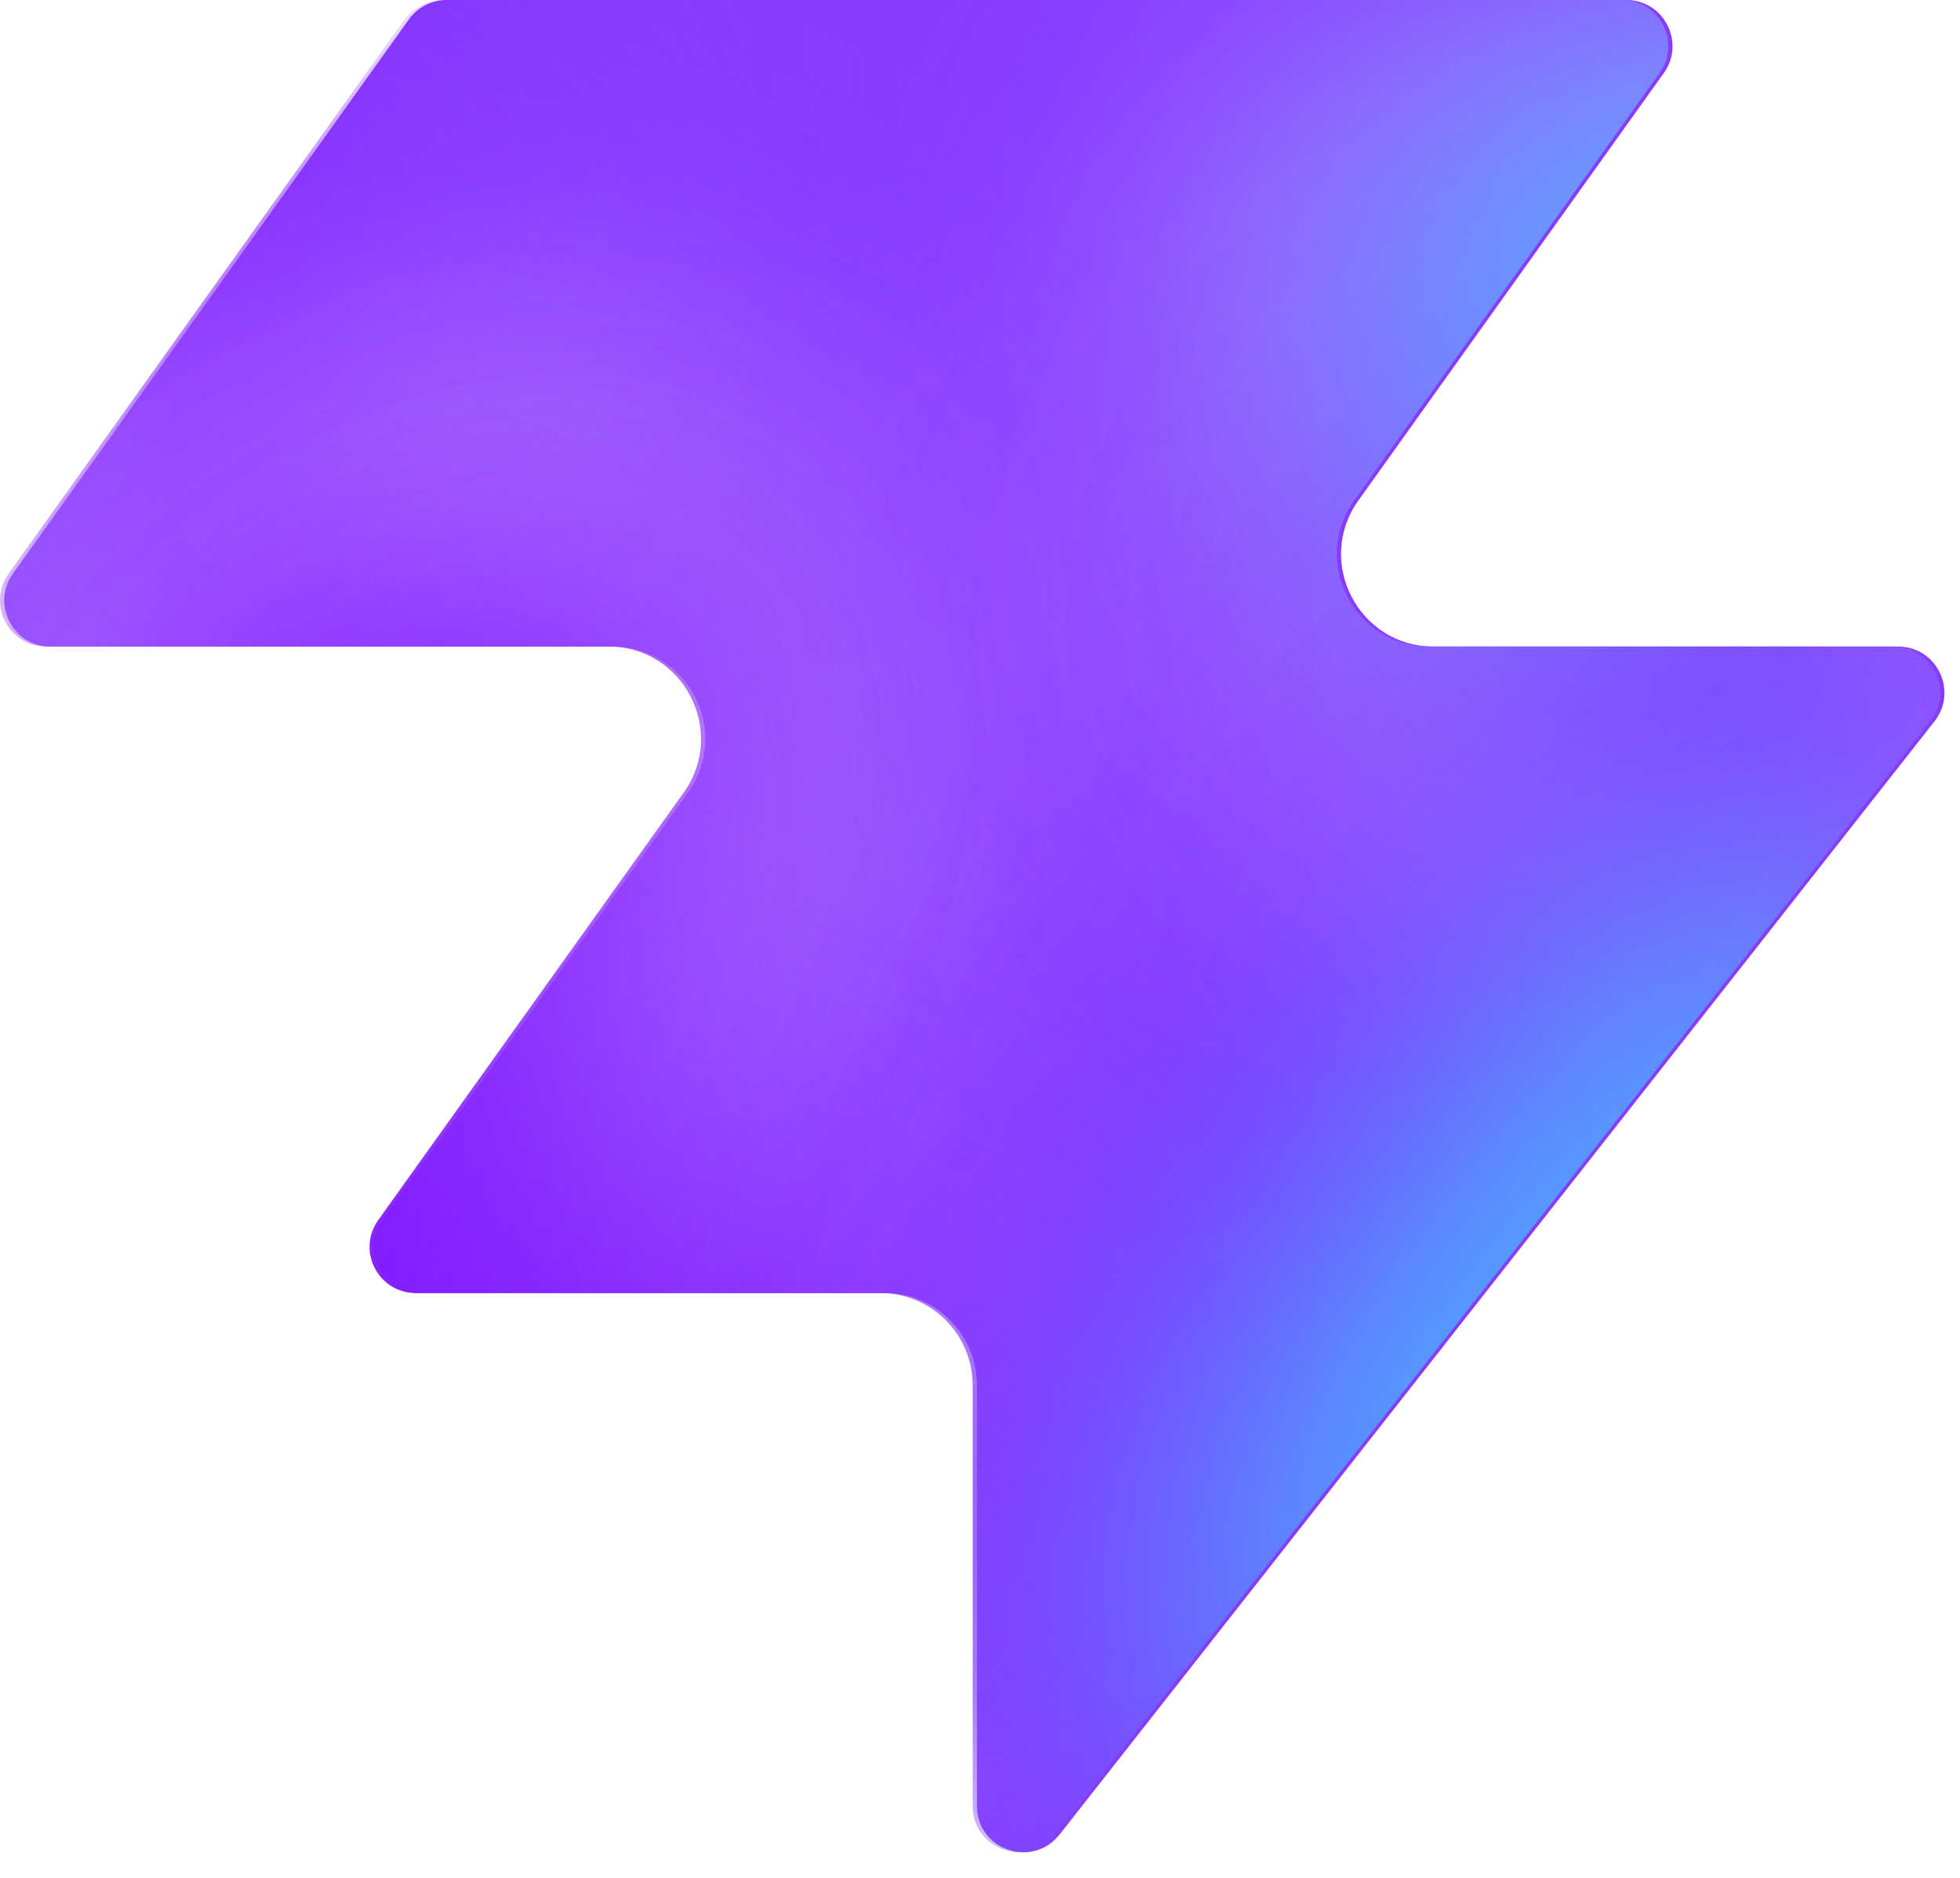
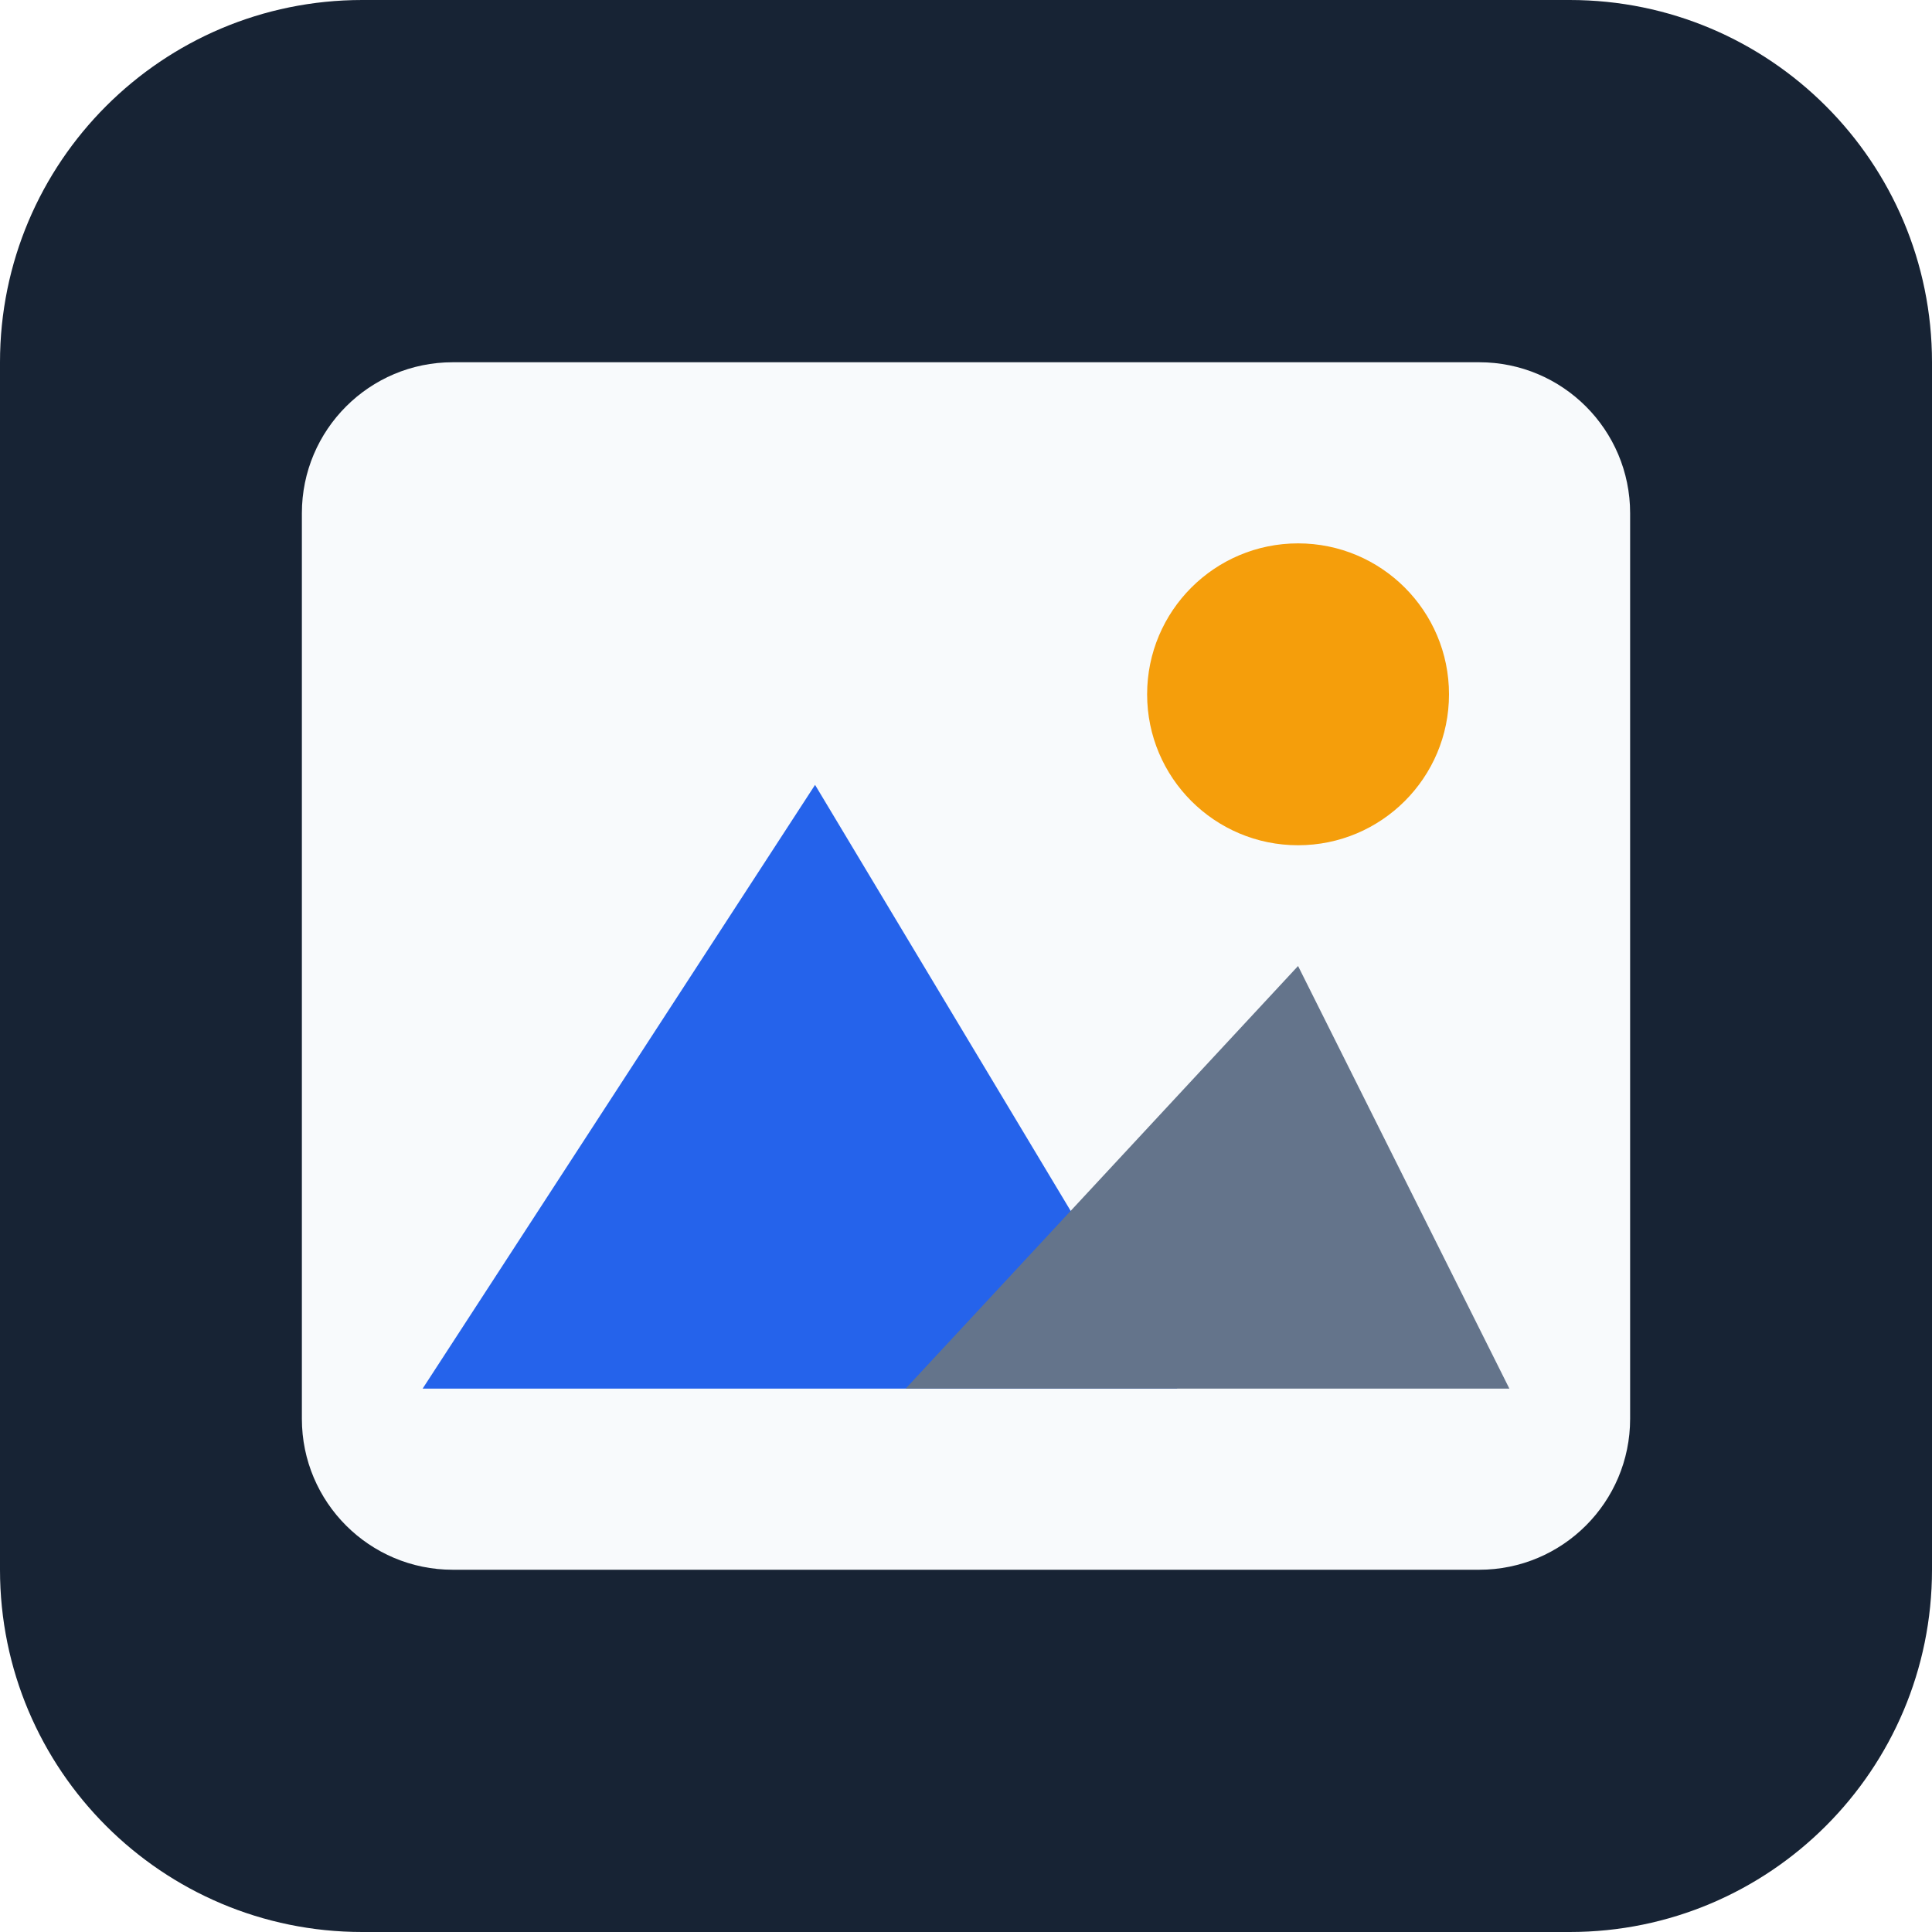
- <svg xmlns="http://www.w3.org/2000/svg" width="48" height="46" fill="none" viewBox="0 0 48 46">
-   <path fill="#863bff" d="M25.946 44.938c-.664.845-2.021.375-2.021-.698V33.937a2.26 2.26 0 0 0-2.262-2.262H10.287c-.92 0-1.456-1.04-.92-1.788l7.48-10.471c1.07-1.497 0-3.578-1.842-3.578H1.237c-.92 0-1.456-1.04-.92-1.788L10.013.474c.214-.297.556-.474.92-.474h28.894c.92 0 1.456 1.04.92 1.788l-7.48 10.471c-1.07 1.498 0 3.579 1.842 3.579h11.377c.943 0 1.473 1.088.89 1.83L25.947 44.94z" style="fill:#863bff;fill:color(display-p3 .525 .23 1);fill-opacity:1" />
-   <mask id="a" width="48" height="46" x="0" y="0" maskUnits="userSpaceOnUse" style="mask-type:alpha">
-     <path fill="#000" d="M25.842 44.938c-.664.844-2.021.375-2.021-.698V33.937a2.26 2.26 0 0 0-2.262-2.262H10.183c-.92 0-1.456-1.04-.92-1.788l7.48-10.471c1.07-1.498 0-3.579-1.842-3.579H1.133c-.92 0-1.456-1.04-.92-1.787L9.91.473c.214-.297.556-.474.92-.474h28.894c.92 0 1.456 1.04.92 1.788l-7.48 10.471c-1.07 1.498 0 3.578 1.842 3.578h11.377c.943 0 1.473 1.088.89 1.832L25.843 44.94z" style="fill:#000;fill-opacity:1" />
-   </mask>
-   <g mask="url(#a)">
-     <g filter="url(#b)">
-       <ellipse cx="5.508" cy="14.704" fill="#ede6ff" rx="5.508" ry="14.704" style="fill:#ede6ff;fill:color(display-p3 .927 .903 1);fill-opacity:1" transform="matrix(.00324 1 1 -.00324 -4.47 31.516)" />
-     </g>
-     <g filter="url(#c)">
-       <ellipse cx="10.399" cy="29.851" fill="#ede6ff" rx="10.399" ry="29.851" style="fill:#ede6ff;fill:color(display-p3 .927 .903 1);fill-opacity:1" transform="matrix(.00324 1 1 -.00324 -39.328 7.883)" />
-     </g>
-     <g filter="url(#d)">
-       <ellipse cx="5.508" cy="30.487" fill="#7e14ff" rx="5.508" ry="30.487" style="fill:#7e14ff;fill:color(display-p3 .492 .077 1);fill-opacity:1" transform="rotate(89.814 -25.913 -14.639)scale(1 -1)" />
-     </g>
-     <g filter="url(#e)">
-       <ellipse cx="5.508" cy="30.599" fill="#7e14ff" rx="5.508" ry="30.599" style="fill:#7e14ff;fill:color(display-p3 .492 .077 1);fill-opacity:1" transform="rotate(89.814 -32.644 -3.334)scale(1 -1)" />
-     </g>
-     <g filter="url(#f)">
-       <ellipse cx="5.508" cy="30.599" fill="#7e14ff" rx="5.508" ry="30.599" style="fill:#7e14ff;fill:color(display-p3 .492 .077 1);fill-opacity:1" transform="matrix(.00324 1 1 -.00324 -34.34 30.47)" />
-     </g>
-     <g filter="url(#g)">
-       <ellipse cx="14.072" cy="22.078" fill="#ede6ff" rx="14.072" ry="22.078" style="fill:#ede6ff;fill:color(display-p3 .927 .903 1);fill-opacity:1" transform="rotate(93.35 24.506 48.493)scale(-1 1)" />
-     </g>
-     <g filter="url(#h)">
-       <ellipse cx="3.47" cy="21.501" fill="#7e14ff" rx="3.47" ry="21.501" style="fill:#7e14ff;fill:color(display-p3 .492 .077 1);fill-opacity:1" transform="rotate(89.009 28.708 47.59)scale(-1 1)" />
-     </g>
-     <g filter="url(#i)">
-       <ellipse cx="3.47" cy="21.501" fill="#7e14ff" rx="3.47" ry="21.501" style="fill:#7e14ff;fill:color(display-p3 .492 .077 1);fill-opacity:1" transform="rotate(89.009 28.708 47.59)scale(-1 1)" />
-     </g>
-     <g filter="url(#j)">
-       <ellipse cx=".387" cy="8.972" fill="#7e14ff" rx="4.407" ry="29.108" style="fill:#7e14ff;fill:color(display-p3 .492 .077 1);fill-opacity:1" transform="rotate(39.51 .387 8.972)" />
-     </g>
-     <g filter="url(#k)">
-       <ellipse cx="47.523" cy="-6.092" fill="#7e14ff" rx="4.407" ry="29.108" style="fill:#7e14ff;fill:color(display-p3 .492 .077 1);fill-opacity:1" transform="rotate(37.892 47.523 -6.092)" />
-     </g>
-     <g filter="url(#l)">
-       <ellipse cx="41.412" cy="6.333" fill="#47bfff" rx="5.971" ry="9.665" style="fill:#47bfff;fill:color(display-p3 .28 .748 1);fill-opacity:1" transform="rotate(37.892 41.412 6.333)" />
-     </g>
-     <g filter="url(#m)">
-       <ellipse cx="-1.879" cy="38.332" fill="#7e14ff" rx="4.407" ry="29.108" style="fill:#7e14ff;fill:color(display-p3 .492 .077 1);fill-opacity:1" transform="rotate(37.892 -1.88 38.332)" />
-     </g>
-     <g filter="url(#n)">
-       <ellipse cx="-1.879" cy="38.332" fill="#7e14ff" rx="4.407" ry="29.108" style="fill:#7e14ff;fill:color(display-p3 .492 .077 1);fill-opacity:1" transform="rotate(37.892 -1.88 38.332)" />
-     </g>
-     <g filter="url(#o)">
-       <ellipse cx="35.651" cy="29.907" fill="#7e14ff" rx="4.407" ry="29.108" style="fill:#7e14ff;fill:color(display-p3 .492 .077 1);fill-opacity:1" transform="rotate(37.892 35.651 29.907)" />
-     </g>
-     <g filter="url(#p)">
-       <ellipse cx="38.418" cy="32.4" fill="#47bfff" rx="5.971" ry="15.297" style="fill:#47bfff;fill:color(display-p3 .28 .748 1);fill-opacity:1" transform="rotate(37.892 38.418 32.4)" />
-     </g>
-   </g>
-   <defs>
-     <filter id="b" width="60.045" height="41.654" x="-19.77" y="16.149" color-interpolation-filters="sRGB" filterUnits="userSpaceOnUse">
-       <feFlood flood-opacity="0" result="BackgroundImageFix" />
-       <feBlend in="SourceGraphic" in2="BackgroundImageFix" result="shape" />
-       <feGaussianBlur result="effect1_foregroundBlur_2002_17158" stdDeviation="7.659" />
-     </filter>
-     <filter id="c" width="90.34" height="51.437" x="-54.613" y="-7.533" color-interpolation-filters="sRGB" filterUnits="userSpaceOnUse">
-       <feFlood flood-opacity="0" result="BackgroundImageFix" />
-       <feBlend in="SourceGraphic" in2="BackgroundImageFix" result="shape" />
-       <feGaussianBlur result="effect1_foregroundBlur_2002_17158" stdDeviation="7.659" />
-     </filter>
-     <filter id="d" width="79.355" height="29.4" x="-49.64" y="2.03" color-interpolation-filters="sRGB" filterUnits="userSpaceOnUse">
-       <feFlood flood-opacity="0" result="BackgroundImageFix" />
-       <feBlend in="SourceGraphic" in2="BackgroundImageFix" result="shape" />
-       <feGaussianBlur result="effect1_foregroundBlur_2002_17158" stdDeviation="4.596" />
-     </filter>
-     <filter id="e" width="79.579" height="29.4" x="-45.045" y="20.029" color-interpolation-filters="sRGB" filterUnits="userSpaceOnUse">
-       <feFlood flood-opacity="0" result="BackgroundImageFix" />
-       <feBlend in="SourceGraphic" in2="BackgroundImageFix" result="shape" />
-       <feGaussianBlur result="effect1_foregroundBlur_2002_17158" stdDeviation="4.596" />
-     </filter>
-     <filter id="f" width="79.579" height="29.4" x="-43.513" y="21.178" color-interpolation-filters="sRGB" filterUnits="userSpaceOnUse">
-       <feFlood flood-opacity="0" result="BackgroundImageFix" />
-       <feBlend in="SourceGraphic" in2="BackgroundImageFix" result="shape" />
-       <feGaussianBlur result="effect1_foregroundBlur_2002_17158" stdDeviation="4.596" />
-     </filter>
-     <filter id="g" width="74.749" height="58.852" x="15.756" y="-17.901" color-interpolation-filters="sRGB" filterUnits="userSpaceOnUse">
-       <feFlood flood-opacity="0" result="BackgroundImageFix" />
-       <feBlend in="SourceGraphic" in2="BackgroundImageFix" result="shape" />
-       <feGaussianBlur result="effect1_foregroundBlur_2002_17158" stdDeviation="7.659" />
-     </filter>
-     <filter id="h" width="61.377" height="25.362" x="23.548" y="2.284" color-interpolation-filters="sRGB" filterUnits="userSpaceOnUse">
-       <feFlood flood-opacity="0" result="BackgroundImageFix" />
-       <feBlend in="SourceGraphic" in2="BackgroundImageFix" result="shape" />
-       <feGaussianBlur result="effect1_foregroundBlur_2002_17158" stdDeviation="4.596" />
-     </filter>
-     <filter id="i" width="61.377" height="25.362" x="23.548" y="2.284" color-interpolation-filters="sRGB" filterUnits="userSpaceOnUse">
-       <feFlood flood-opacity="0" result="BackgroundImageFix" />
-       <feBlend in="SourceGraphic" in2="BackgroundImageFix" result="shape" />
-       <feGaussianBlur result="effect1_foregroundBlur_2002_17158" stdDeviation="4.596" />
-     </filter>
-     <filter id="j" width="56.045" height="63.649" x="-27.636" y="-22.853" color-interpolation-filters="sRGB" filterUnits="userSpaceOnUse">
-       <feFlood flood-opacity="0" result="BackgroundImageFix" />
-       <feBlend in="SourceGraphic" in2="BackgroundImageFix" result="shape" />
-       <feGaussianBlur result="effect1_foregroundBlur_2002_17158" stdDeviation="4.596" />
-     </filter>
-     <filter id="k" width="54.814" height="64.646" x="20.116" y="-38.415" color-interpolation-filters="sRGB" filterUnits="userSpaceOnUse">
-       <feFlood flood-opacity="0" result="BackgroundImageFix" />
-       <feBlend in="SourceGraphic" in2="BackgroundImageFix" result="shape" />
-       <feGaussianBlur result="effect1_foregroundBlur_2002_17158" stdDeviation="4.596" />
-     </filter>
-     <filter id="l" width="33.541" height="35.313" x="24.641" y="-11.323" color-interpolation-filters="sRGB" filterUnits="userSpaceOnUse">
-       <feFlood flood-opacity="0" result="BackgroundImageFix" />
-       <feBlend in="SourceGraphic" in2="BackgroundImageFix" result="shape" />
-       <feGaussianBlur result="effect1_foregroundBlur_2002_17158" stdDeviation="4.596" />
-     </filter>
-     <filter id="m" width="54.814" height="64.646" x="-29.286" y="6.009" color-interpolation-filters="sRGB" filterUnits="userSpaceOnUse">
-       <feFlood flood-opacity="0" result="BackgroundImageFix" />
-       <feBlend in="SourceGraphic" in2="BackgroundImageFix" result="shape" />
-       <feGaussianBlur result="effect1_foregroundBlur_2002_17158" stdDeviation="4.596" />
-     </filter>
-     <filter id="n" width="54.814" height="64.646" x="-29.286" y="6.009" color-interpolation-filters="sRGB" filterUnits="userSpaceOnUse">
-       <feFlood flood-opacity="0" result="BackgroundImageFix" />
-       <feBlend in="SourceGraphic" in2="BackgroundImageFix" result="shape" />
-       <feGaussianBlur result="effect1_foregroundBlur_2002_17158" stdDeviation="4.596" />
-     </filter>
-     <filter id="o" width="54.814" height="64.646" x="8.244" y="-2.416" color-interpolation-filters="sRGB" filterUnits="userSpaceOnUse">
-       <feFlood flood-opacity="0" result="BackgroundImageFix" />
-       <feBlend in="SourceGraphic" in2="BackgroundImageFix" result="shape" />
-       <feGaussianBlur result="effect1_foregroundBlur_2002_17158" stdDeviation="4.596" />
-     </filter>
-     <filter id="p" width="39.409" height="43.623" x="18.713" y="10.588" color-interpolation-filters="sRGB" filterUnits="userSpaceOnUse">
-       <feFlood flood-opacity="0" result="BackgroundImageFix" />
-       <feBlend in="SourceGraphic" in2="BackgroundImageFix" result="shape" />
-       <feGaussianBlur result="effect1_foregroundBlur_2002_17158" stdDeviation="4.596" />
-     </filter>
-   </defs>
+ <svg xmlns="http://www.w3.org/2000/svg" viewBox="0 0 64 64">
+   <rect width="64" height="64" rx="12" fill="#172334" />
+   <rect x="10" y="12" width="44" height="40" rx="5" fill="#f8fafc" />
+   <circle cx="43" cy="23" r="5" fill="#f59e0b" />
+   <path d="M14 46 L27 26 L39 46 Z" fill="#2563eb" />
+   <path d="M30 46 L43 32 L50 46 Z" fill="#64748b" />
</svg>
